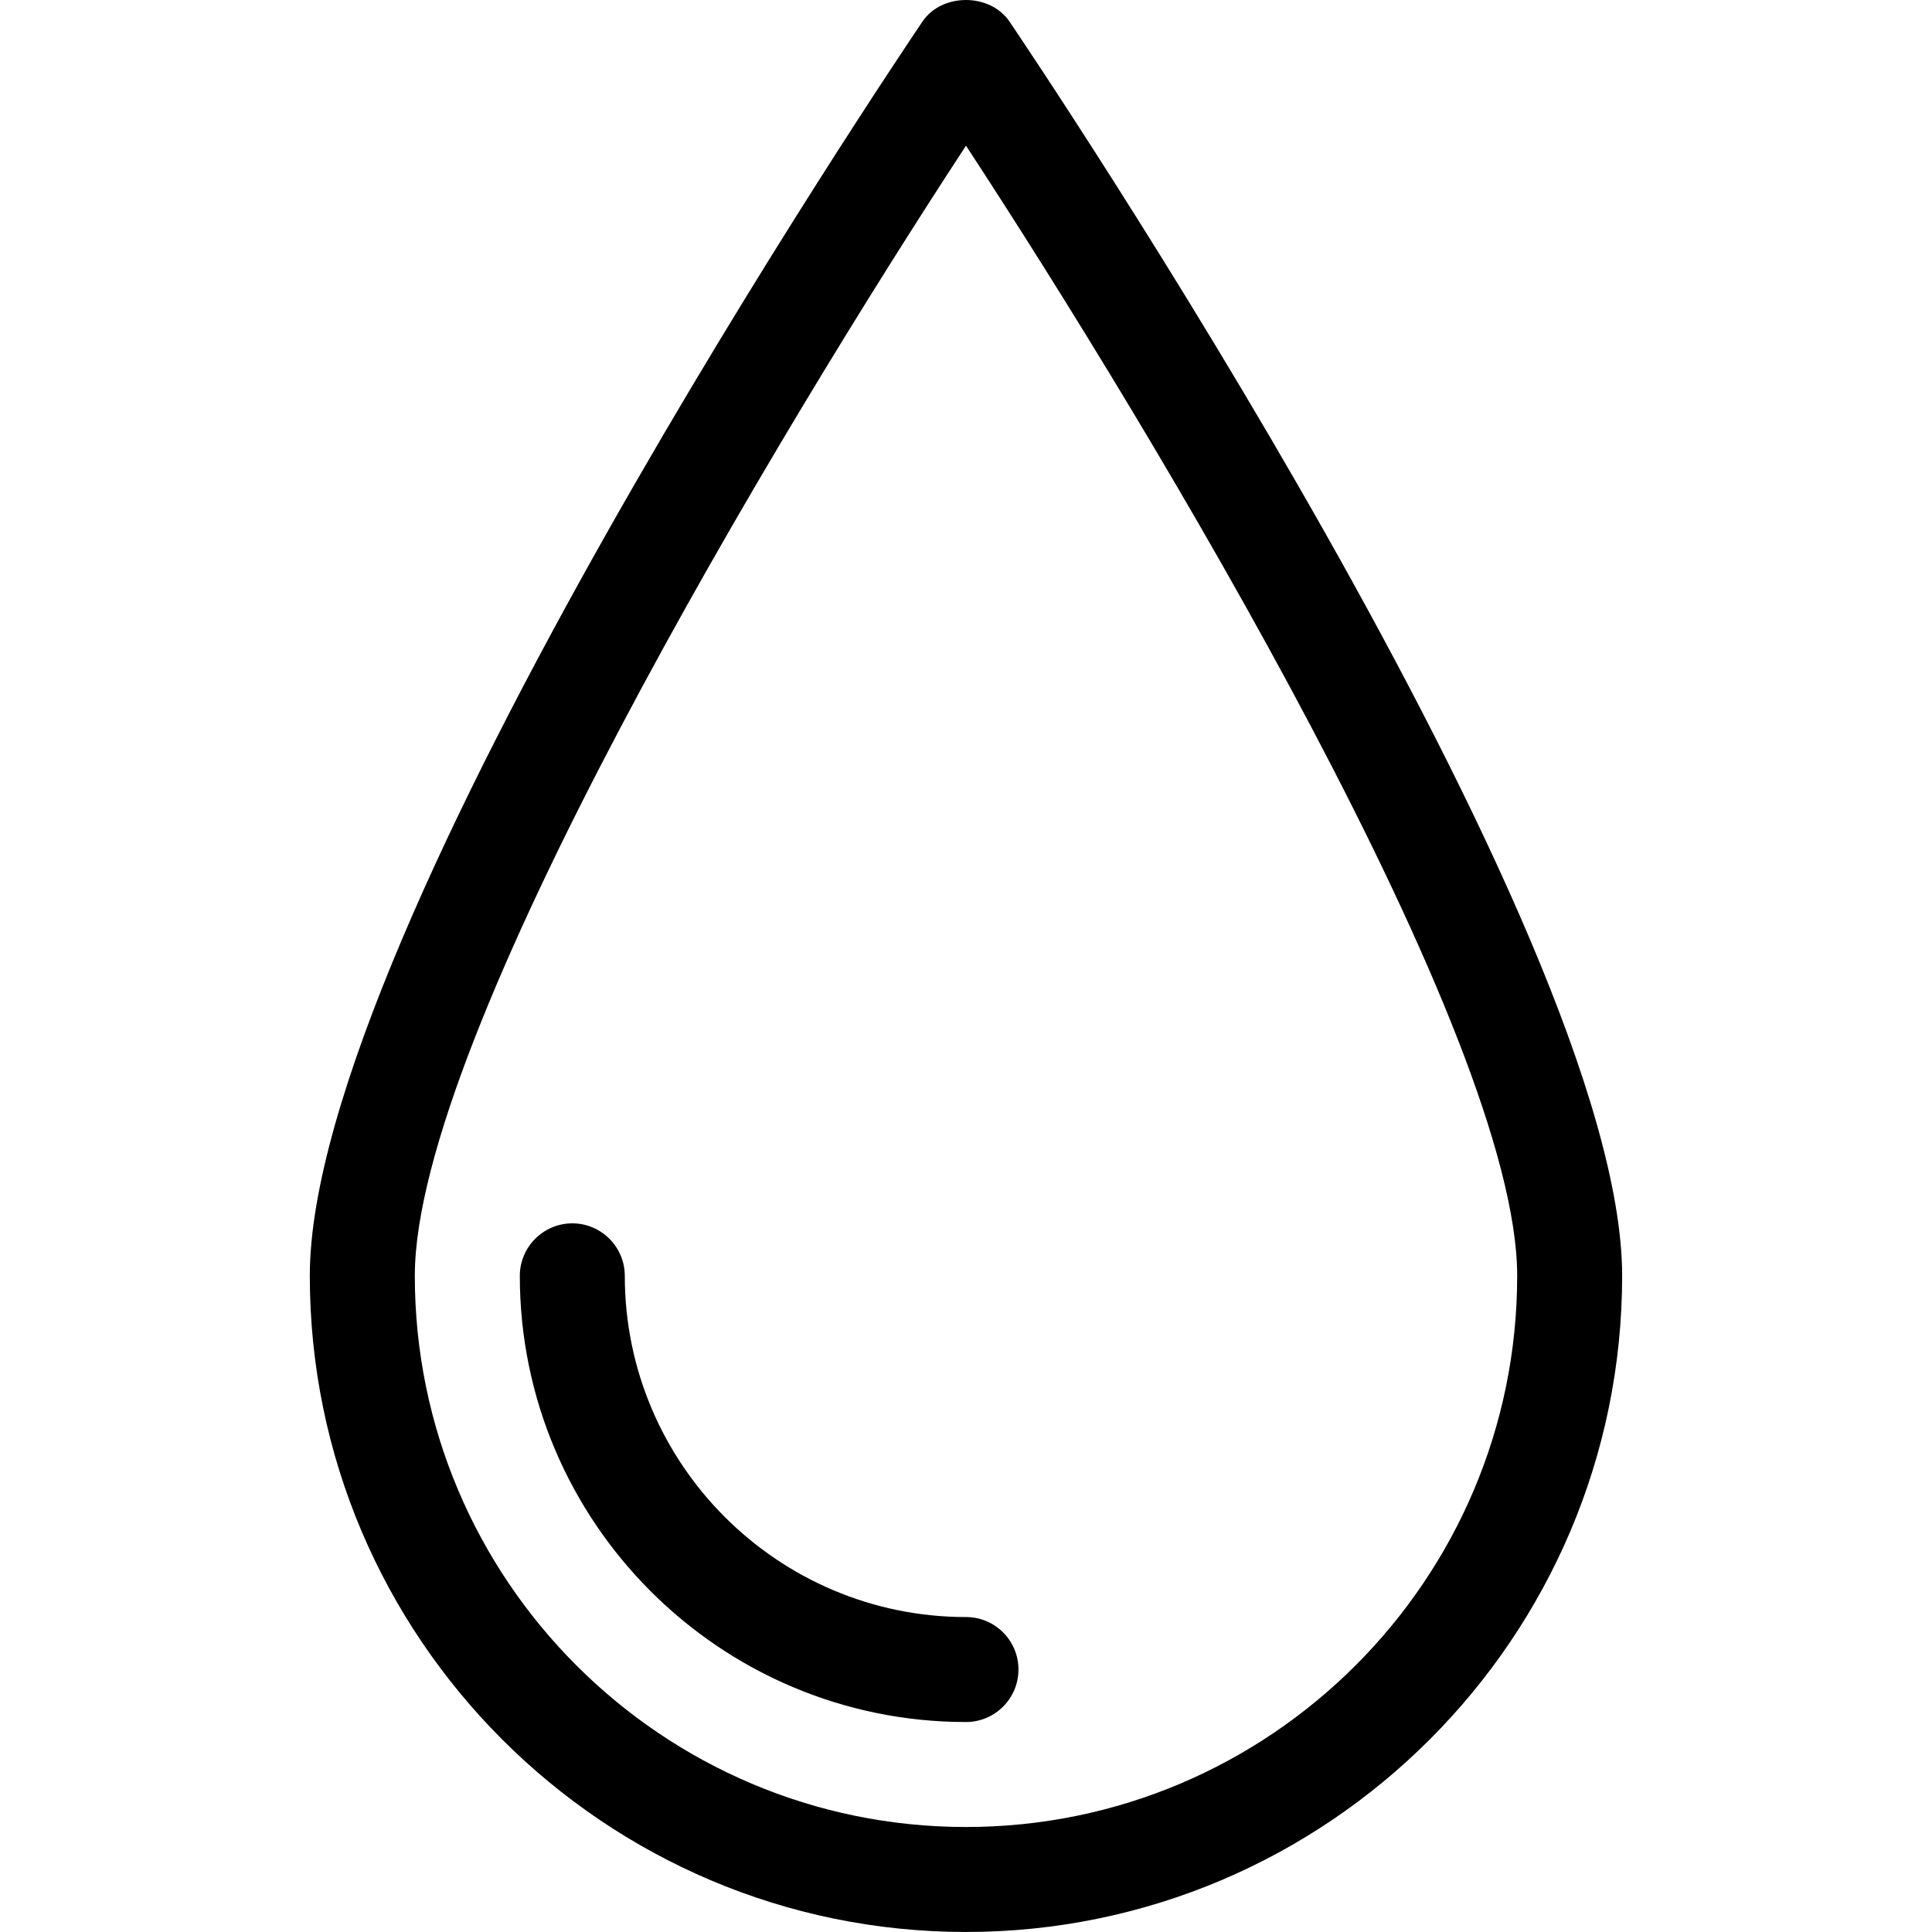
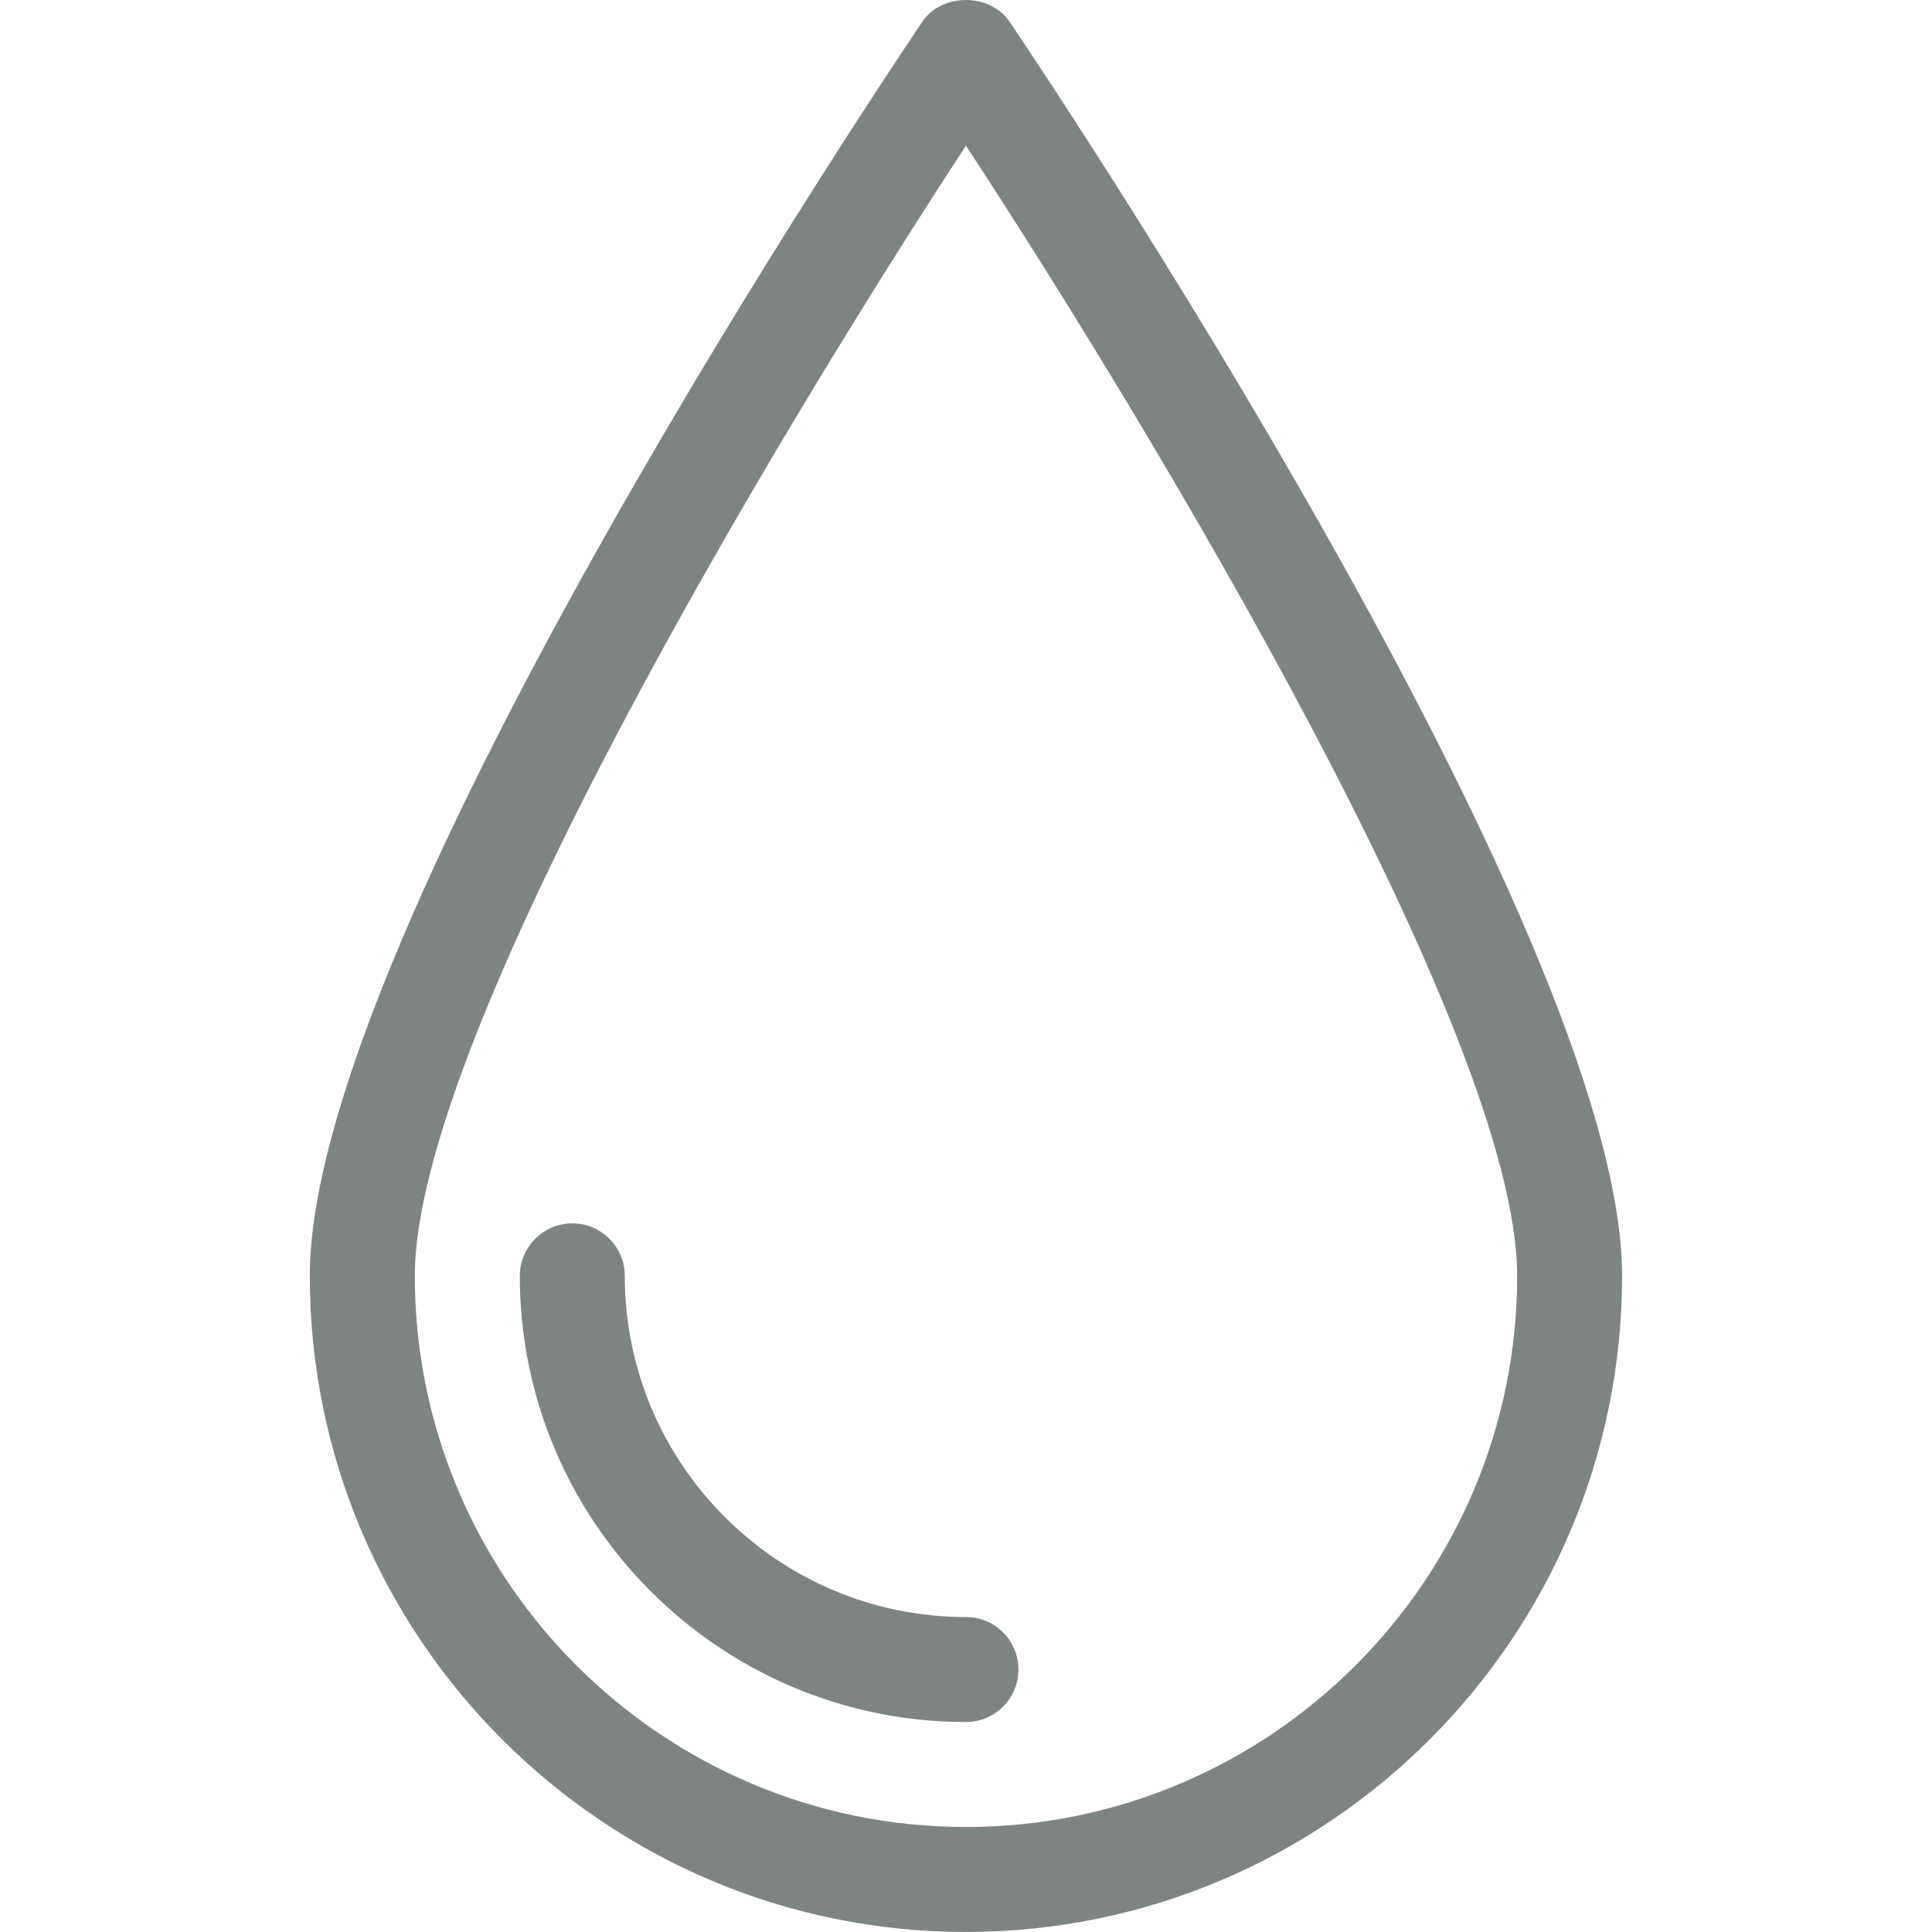
- <svg xmlns="http://www.w3.org/2000/svg" version="1.1" id="Capa_1" x="0px" y="0px" width="103.116px" height="103.116px" viewBox="0 0 103.116 103.116" style="enable-background:new 0 0 103.116 103.116;" xml:space="preserve">
+ <svg xmlns="http://www.w3.org/2000/svg" version="1.1" id="Capa_1" x="0px" y="0px" width="103.117px" height="103.115px" viewBox="0 0 103.117 103.115" enable-background="new 0 0 103.117 103.115" xml:space="preserve">
  <g>
-     <path d="M53.877,1.147c-1.043-1.529-3.604-1.529-4.64,0c-1.333,1.978-32.702,48.505-32.702,66.947   c0,19.306,15.718,35.021,35.021,35.021c19.306,0,35.022-15.716,35.022-35.021C86.58,49.652,55.209,3.12,53.877,1.147z    M51.557,97.512c-16.221,0-29.417-13.188-29.417-29.418c0-12.796,19.461-45.122,29.417-60.317   c9.959,15.195,29.419,47.51,29.419,60.317C80.976,84.324,67.776,97.512,51.557,97.512z M54.358,89.107   c0,1.548-1.259,2.802-2.801,2.802c-13.135,0-23.813-10.682-23.813-23.814c0-1.543,1.261-2.802,2.802-2.802s2.801,1.259,2.801,2.802   c0,10.047,8.169,18.211,18.211,18.211C53.099,86.305,54.358,87.553,54.358,89.107z" />
+     <path fill="#7E8580" d="M53.876,1.147c-1.043-1.528-3.604-1.528-4.64,0c-1.333,1.979-32.702,48.505-32.702,66.947   c0,19.306,15.718,35.021,35.021,35.021c19.306,0,35.021-15.716,35.021-35.021C86.58,49.652,55.208,3.12,53.876,1.147z    M51.557,97.512c-16.221,0-29.417-13.188-29.417-29.418c0-12.796,19.461-45.122,29.417-60.317   c9.959,15.195,29.419,47.511,29.419,60.317C80.976,84.323,67.776,97.512,51.557,97.512z M54.358,89.107   c0,1.548-1.259,2.803-2.801,2.803c-13.135,0-23.813-10.683-23.813-23.814c0-1.543,1.261-2.802,2.802-2.802s2.801,1.259,2.801,2.802   c0,10.047,8.169,18.211,18.211,18.211C53.099,86.305,54.358,87.553,54.358,89.107z" />
  </g>
-   <g>
- </g>
-   <g>
- </g>
-   <g>
- </g>
-   <g>
- </g>
-   <g>
- </g>
-   <g>
- </g>
-   <g>
- </g>
-   <g>
- </g>
-   <g>
- </g>
-   <g>
- </g>
-   <g>
- </g>
-   <g>
- </g>
-   <g>
- </g>
-   <g>
- </g>
-   <g>
- </g>
</svg>
